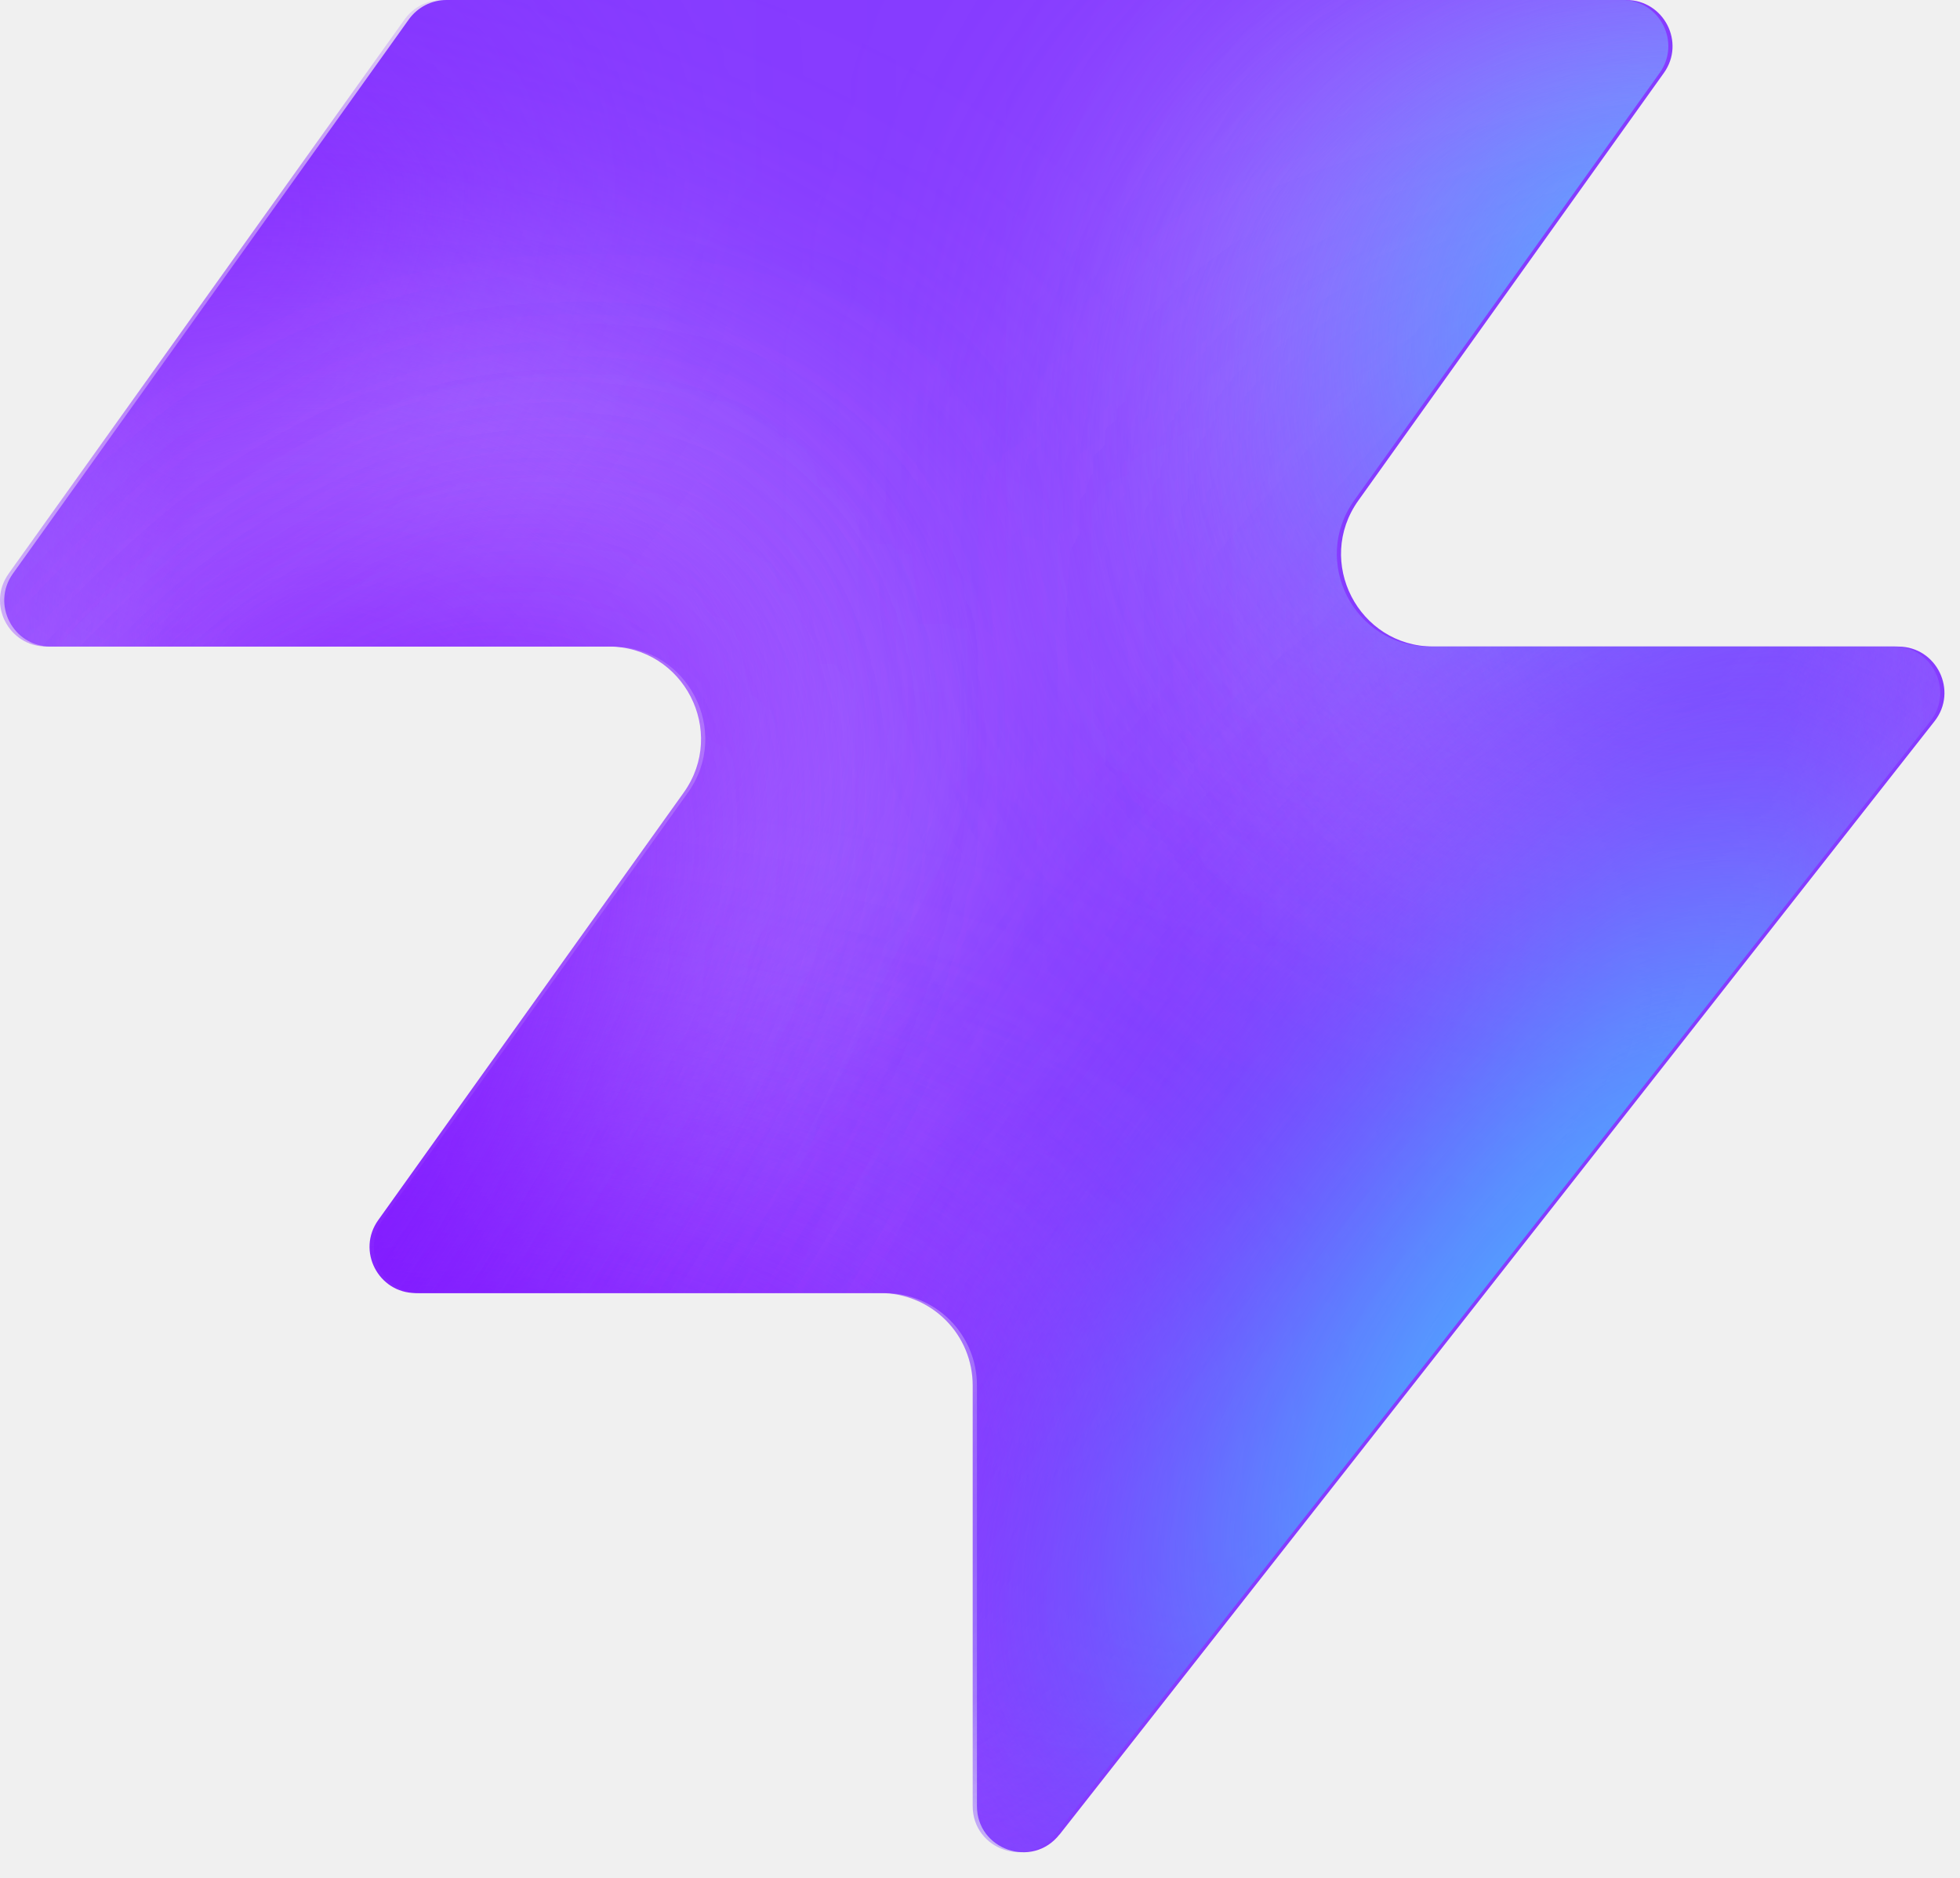
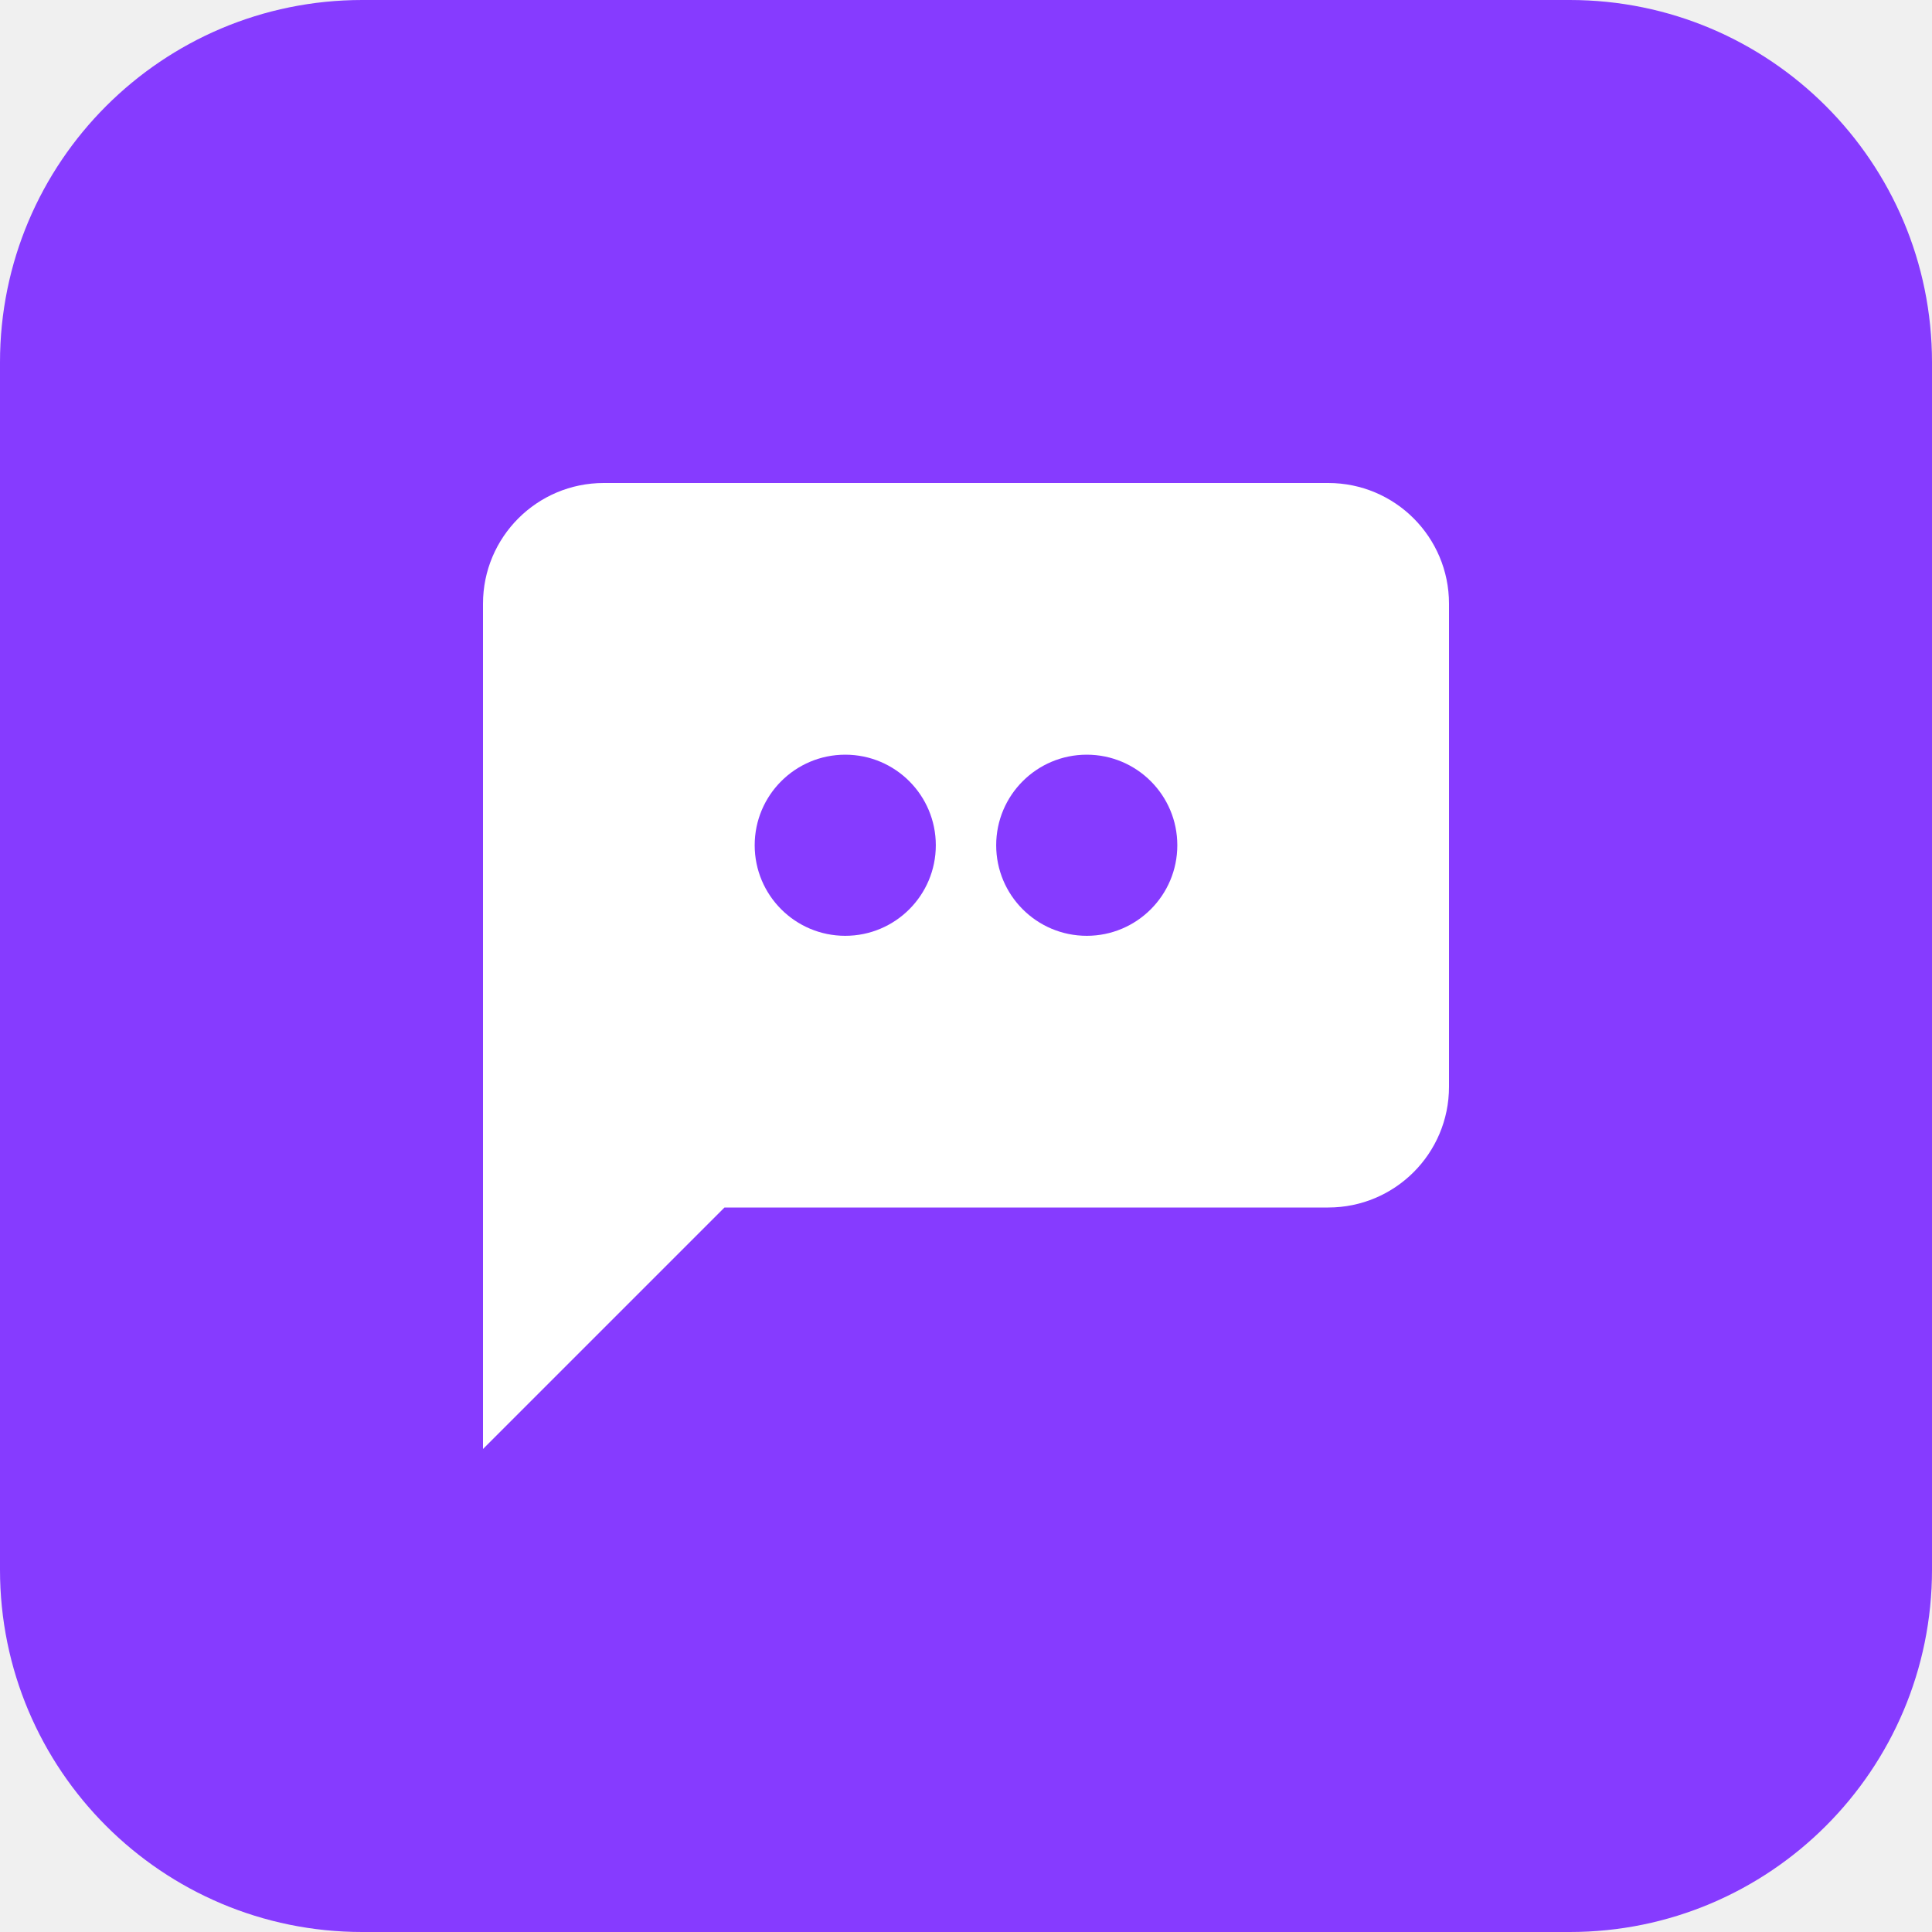
- <svg xmlns="http://www.w3.org/2000/svg" width="48" height="46" fill="none" viewBox="0 0 48 46">
-   <path fill="#863bff" d="M25.946 44.938c-.664.845-2.021.375-2.021-.698V33.937a2.26 2.26 0 0 0-2.262-2.262H10.287c-.92 0-1.456-1.04-.92-1.788l7.48-10.471c1.07-1.497 0-3.578-1.842-3.578H1.237c-.92 0-1.456-1.04-.92-1.788L10.013.474c.214-.297.556-.474.92-.474h28.894c.92 0 1.456 1.04.92 1.788l-7.48 10.471c-1.07 1.498 0 3.579 1.842 3.579h11.377c.943 0 1.473 1.088.89 1.83L25.947 44.94z" style="fill:#863bff;fill:color(display-p3 .525 .23 1);fill-opacity:1" />
-   <mask id="a" width="48" height="46" x="0" y="0" maskUnits="userSpaceOnUse" style="mask-type:alpha">
-     <path fill="#000" d="M25.842 44.938c-.664.844-2.021.375-2.021-.698V33.937a2.26 2.26 0 0 0-2.262-2.262H10.183c-.92 0-1.456-1.04-.92-1.788l7.48-10.471c1.07-1.498 0-3.579-1.842-3.579H1.133c-.92 0-1.456-1.04-.92-1.787L9.91.473c.214-.297.556-.474.92-.474h28.894c.92 0 1.456 1.04.92 1.788l-7.48 10.471c-1.07 1.498 0 3.578 1.842 3.578h11.377c.943 0 1.473 1.088.89 1.832L25.843 44.94z" style="fill:#000;fill-opacity:1" />
-   </mask>
-   <g mask="url(#a)">
-     <g filter="url(#b)">
-       <ellipse cx="5.508" cy="14.704" fill="#ede6ff" rx="5.508" ry="14.704" style="fill:#ede6ff;fill:color(display-p3 .927 .903 1);fill-opacity:1" transform="matrix(.00324 1 1 -.00324 -4.47 31.516)" />
-     </g>
-     <g filter="url(#c)">
-       <ellipse cx="10.399" cy="29.851" fill="#ede6ff" rx="10.399" ry="29.851" style="fill:#ede6ff;fill:color(display-p3 .927 .903 1);fill-opacity:1" transform="matrix(.00324 1 1 -.00324 -39.328 7.883)" />
-     </g>
-     <g filter="url(#d)">
-       <ellipse cx="5.508" cy="30.487" fill="#7e14ff" rx="5.508" ry="30.487" style="fill:#7e14ff;fill:color(display-p3 .492 .077 1);fill-opacity:1" transform="rotate(89.814 -25.913 -14.639)scale(1 -1)" />
-     </g>
-     <g filter="url(#e)">
-       <ellipse cx="5.508" cy="30.599" fill="#7e14ff" rx="5.508" ry="30.599" style="fill:#7e14ff;fill:color(display-p3 .492 .077 1);fill-opacity:1" transform="rotate(89.814 -32.644 -3.334)scale(1 -1)" />
-     </g>
-     <g filter="url(#f)">
-       <ellipse cx="5.508" cy="30.599" fill="#7e14ff" rx="5.508" ry="30.599" style="fill:#7e14ff;fill:color(display-p3 .492 .077 1);fill-opacity:1" transform="matrix(.00324 1 1 -.00324 -34.34 30.47)" />
-     </g>
-     <g filter="url(#g)">
-       <ellipse cx="14.072" cy="22.078" fill="#ede6ff" rx="14.072" ry="22.078" style="fill:#ede6ff;fill:color(display-p3 .927 .903 1);fill-opacity:1" transform="rotate(93.35 24.506 48.493)scale(-1 1)" />
-     </g>
-     <g filter="url(#h)">
-       <ellipse cx="3.47" cy="21.501" fill="#7e14ff" rx="3.47" ry="21.501" style="fill:#7e14ff;fill:color(display-p3 .492 .077 1);fill-opacity:1" transform="rotate(89.009 28.708 47.59)scale(-1 1)" />
-     </g>
-     <g filter="url(#i)">
-       <ellipse cx="3.47" cy="21.501" fill="#7e14ff" rx="3.47" ry="21.501" style="fill:#7e14ff;fill:color(display-p3 .492 .077 1);fill-opacity:1" transform="rotate(89.009 28.708 47.59)scale(-1 1)" />
-     </g>
-     <g filter="url(#j)">
-       <ellipse cx=".387" cy="8.972" fill="#7e14ff" rx="4.407" ry="29.108" style="fill:#7e14ff;fill:color(display-p3 .492 .077 1);fill-opacity:1" transform="rotate(39.51 .387 8.972)" />
-     </g>
-     <g filter="url(#k)">
-       <ellipse cx="47.523" cy="-6.092" fill="#7e14ff" rx="4.407" ry="29.108" style="fill:#7e14ff;fill:color(display-p3 .492 .077 1);fill-opacity:1" transform="rotate(37.892 47.523 -6.092)" />
-     </g>
-     <g filter="url(#l)">
-       <ellipse cx="41.412" cy="6.333" fill="#47bfff" rx="5.971" ry="9.665" style="fill:#47bfff;fill:color(display-p3 .28 .748 1);fill-opacity:1" transform="rotate(37.892 41.412 6.333)" />
-     </g>
-     <g filter="url(#m)">
-       <ellipse cx="-1.879" cy="38.332" fill="#7e14ff" rx="4.407" ry="29.108" style="fill:#7e14ff;fill:color(display-p3 .492 .077 1);fill-opacity:1" transform="rotate(37.892 -1.88 38.332)" />
-     </g>
-     <g filter="url(#n)">
-       <ellipse cx="-1.879" cy="38.332" fill="#7e14ff" rx="4.407" ry="29.108" style="fill:#7e14ff;fill:color(display-p3 .492 .077 1);fill-opacity:1" transform="rotate(37.892 -1.88 38.332)" />
-     </g>
-     <g filter="url(#o)">
-       <ellipse cx="35.651" cy="29.907" fill="#7e14ff" rx="4.407" ry="29.108" style="fill:#7e14ff;fill:color(display-p3 .492 .077 1);fill-opacity:1" transform="rotate(37.892 35.651 29.907)" />
-     </g>
-     <g filter="url(#p)">
-       <ellipse cx="38.418" cy="32.4" fill="#47bfff" rx="5.971" ry="15.297" style="fill:#47bfff;fill:color(display-p3 .28 .748 1);fill-opacity:1" transform="rotate(37.892 38.418 32.4)" />
-     </g>
-   </g>
-   <defs>
-     <filter id="b" width="60.045" height="41.654" x="-19.77" y="16.149" color-interpolation-filters="sRGB" filterUnits="userSpaceOnUse">
-       <feFlood flood-opacity="0" result="BackgroundImageFix" />
-       <feBlend in="SourceGraphic" in2="BackgroundImageFix" result="shape" />
-       <feGaussianBlur result="effect1_foregroundBlur_2002_17158" stdDeviation="7.659" />
-     </filter>
-     <filter id="c" width="90.34" height="51.437" x="-54.613" y="-7.533" color-interpolation-filters="sRGB" filterUnits="userSpaceOnUse">
-       <feFlood flood-opacity="0" result="BackgroundImageFix" />
-       <feBlend in="SourceGraphic" in2="BackgroundImageFix" result="shape" />
-       <feGaussianBlur result="effect1_foregroundBlur_2002_17158" stdDeviation="7.659" />
-     </filter>
-     <filter id="d" width="79.355" height="29.4" x="-49.64" y="2.03" color-interpolation-filters="sRGB" filterUnits="userSpaceOnUse">
-       <feFlood flood-opacity="0" result="BackgroundImageFix" />
-       <feBlend in="SourceGraphic" in2="BackgroundImageFix" result="shape" />
-       <feGaussianBlur result="effect1_foregroundBlur_2002_17158" stdDeviation="4.596" />
-     </filter>
-     <filter id="e" width="79.579" height="29.4" x="-45.045" y="20.029" color-interpolation-filters="sRGB" filterUnits="userSpaceOnUse">
-       <feFlood flood-opacity="0" result="BackgroundImageFix" />
-       <feBlend in="SourceGraphic" in2="BackgroundImageFix" result="shape" />
-       <feGaussianBlur result="effect1_foregroundBlur_2002_17158" stdDeviation="4.596" />
-     </filter>
-     <filter id="f" width="79.579" height="29.4" x="-43.513" y="21.178" color-interpolation-filters="sRGB" filterUnits="userSpaceOnUse">
-       <feFlood flood-opacity="0" result="BackgroundImageFix" />
-       <feBlend in="SourceGraphic" in2="BackgroundImageFix" result="shape" />
-       <feGaussianBlur result="effect1_foregroundBlur_2002_17158" stdDeviation="4.596" />
-     </filter>
-     <filter id="g" width="74.749" height="58.852" x="15.756" y="-17.901" color-interpolation-filters="sRGB" filterUnits="userSpaceOnUse">
-       <feFlood flood-opacity="0" result="BackgroundImageFix" />
-       <feBlend in="SourceGraphic" in2="BackgroundImageFix" result="shape" />
-       <feGaussianBlur result="effect1_foregroundBlur_2002_17158" stdDeviation="7.659" />
-     </filter>
-     <filter id="h" width="61.377" height="25.362" x="23.548" y="2.284" color-interpolation-filters="sRGB" filterUnits="userSpaceOnUse">
-       <feFlood flood-opacity="0" result="BackgroundImageFix" />
-       <feBlend in="SourceGraphic" in2="BackgroundImageFix" result="shape" />
-       <feGaussianBlur result="effect1_foregroundBlur_2002_17158" stdDeviation="4.596" />
-     </filter>
-     <filter id="i" width="61.377" height="25.362" x="23.548" y="2.284" color-interpolation-filters="sRGB" filterUnits="userSpaceOnUse">
-       <feFlood flood-opacity="0" result="BackgroundImageFix" />
-       <feBlend in="SourceGraphic" in2="BackgroundImageFix" result="shape" />
-       <feGaussianBlur result="effect1_foregroundBlur_2002_17158" stdDeviation="4.596" />
-     </filter>
-     <filter id="j" width="56.045" height="63.649" x="-27.636" y="-22.853" color-interpolation-filters="sRGB" filterUnits="userSpaceOnUse">
-       <feFlood flood-opacity="0" result="BackgroundImageFix" />
-       <feBlend in="SourceGraphic" in2="BackgroundImageFix" result="shape" />
-       <feGaussianBlur result="effect1_foregroundBlur_2002_17158" stdDeviation="4.596" />
-     </filter>
-     <filter id="k" width="54.814" height="64.646" x="20.116" y="-38.415" color-interpolation-filters="sRGB" filterUnits="userSpaceOnUse">
-       <feFlood flood-opacity="0" result="BackgroundImageFix" />
-       <feBlend in="SourceGraphic" in2="BackgroundImageFix" result="shape" />
-       <feGaussianBlur result="effect1_foregroundBlur_2002_17158" stdDeviation="4.596" />
-     </filter>
-     <filter id="l" width="33.541" height="35.313" x="24.641" y="-11.323" color-interpolation-filters="sRGB" filterUnits="userSpaceOnUse">
-       <feFlood flood-opacity="0" result="BackgroundImageFix" />
-       <feBlend in="SourceGraphic" in2="BackgroundImageFix" result="shape" />
-       <feGaussianBlur result="effect1_foregroundBlur_2002_17158" stdDeviation="4.596" />
-     </filter>
-     <filter id="m" width="54.814" height="64.646" x="-29.286" y="6.009" color-interpolation-filters="sRGB" filterUnits="userSpaceOnUse">
-       <feFlood flood-opacity="0" result="BackgroundImageFix" />
-       <feBlend in="SourceGraphic" in2="BackgroundImageFix" result="shape" />
-       <feGaussianBlur result="effect1_foregroundBlur_2002_17158" stdDeviation="4.596" />
-     </filter>
-     <filter id="n" width="54.814" height="64.646" x="-29.286" y="6.009" color-interpolation-filters="sRGB" filterUnits="userSpaceOnUse">
-       <feFlood flood-opacity="0" result="BackgroundImageFix" />
-       <feBlend in="SourceGraphic" in2="BackgroundImageFix" result="shape" />
-       <feGaussianBlur result="effect1_foregroundBlur_2002_17158" stdDeviation="4.596" />
-     </filter>
-     <filter id="o" width="54.814" height="64.646" x="8.244" y="-2.416" color-interpolation-filters="sRGB" filterUnits="userSpaceOnUse">
-       <feFlood flood-opacity="0" result="BackgroundImageFix" />
-       <feBlend in="SourceGraphic" in2="BackgroundImageFix" result="shape" />
-       <feGaussianBlur result="effect1_foregroundBlur_2002_17158" stdDeviation="4.596" />
-     </filter>
-     <filter id="p" width="39.409" height="43.623" x="18.713" y="10.588" color-interpolation-filters="sRGB" filterUnits="userSpaceOnUse">
-       <feFlood flood-opacity="0" result="BackgroundImageFix" />
-       <feBlend in="SourceGraphic" in2="BackgroundImageFix" result="shape" />
-       <feGaussianBlur result="effect1_foregroundBlur_2002_17158" stdDeviation="4.596" />
-     </filter>
-   </defs>
+ <svg xmlns="http://www.w3.org/2000/svg" width="32" height="32" viewBox="0 0 32 32" fill="none">
+   <rect width="32" height="32" rx="6" fill="#863bff" />
+   <path d="M8 10C8 8.895 8.895 8 10 8H22C23.105 8 24 8.895 24 10V18C24 19.105 23.105 20 22 20H12L8 24V10Z" fill="white" />
+   <circle cx="14" cy="14" r="1.5" fill="#863bff" />
+   <circle cx="18" cy="14" r="1.5" fill="#863bff" />
</svg>
